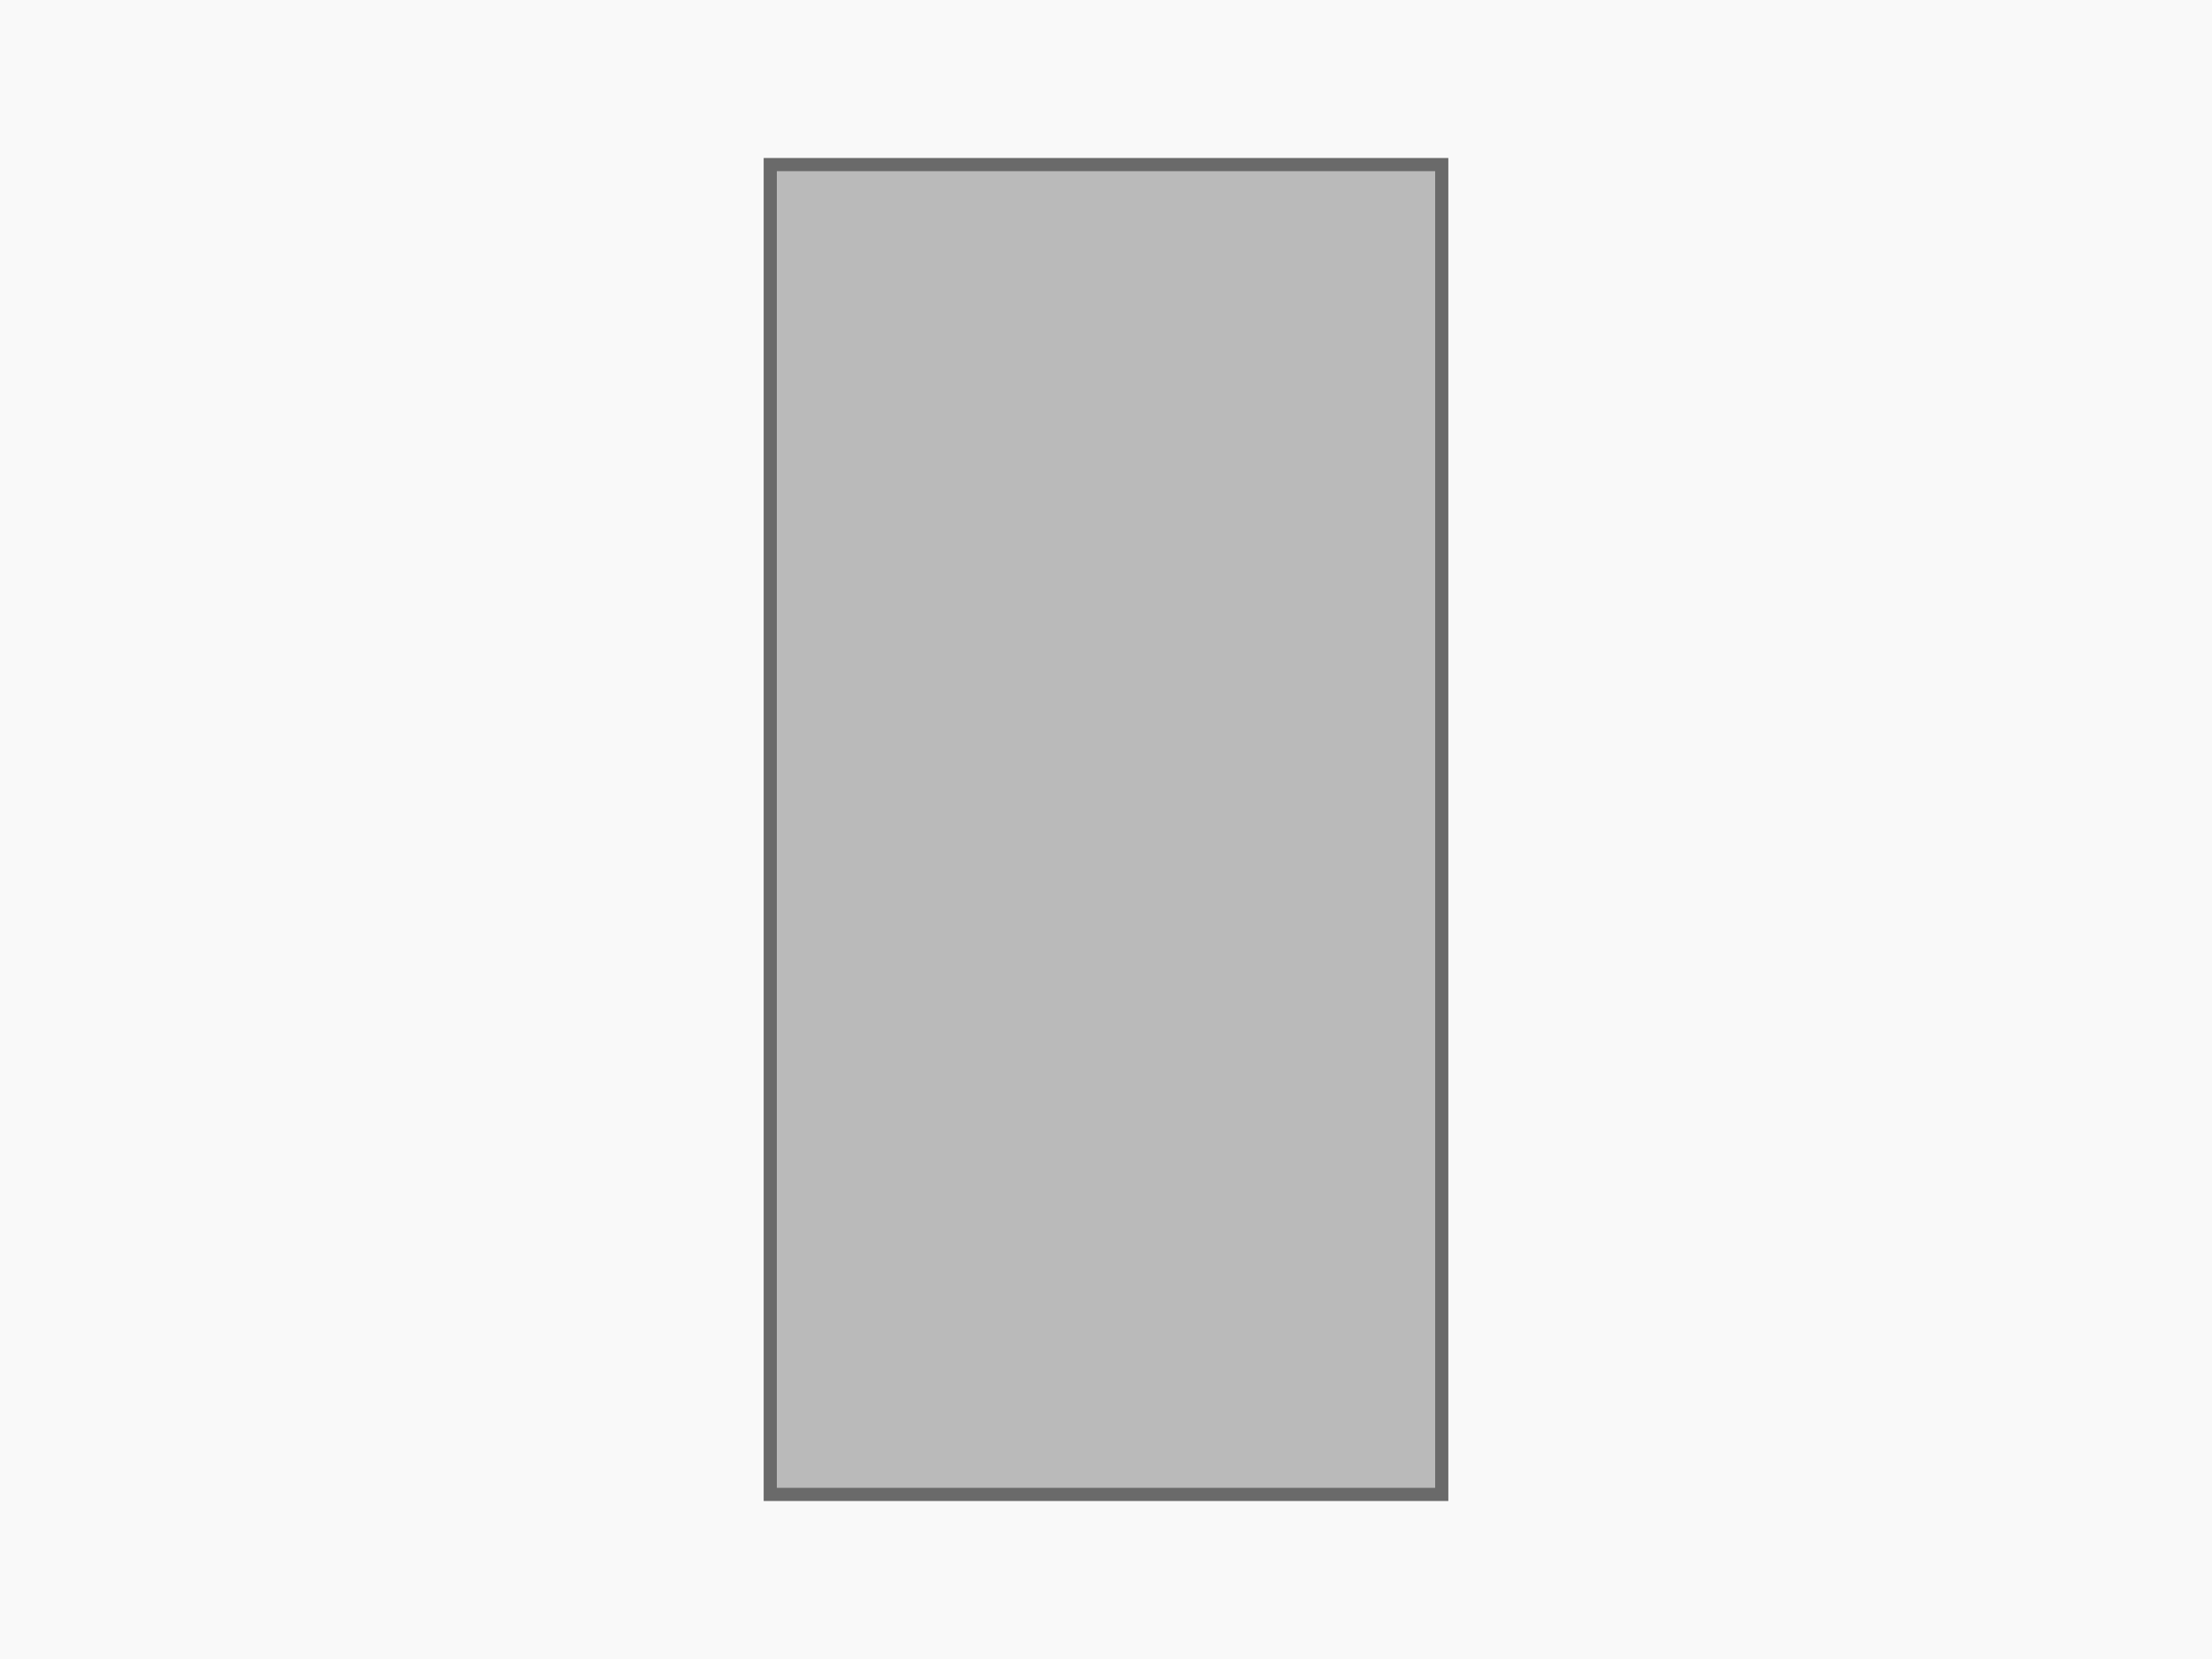
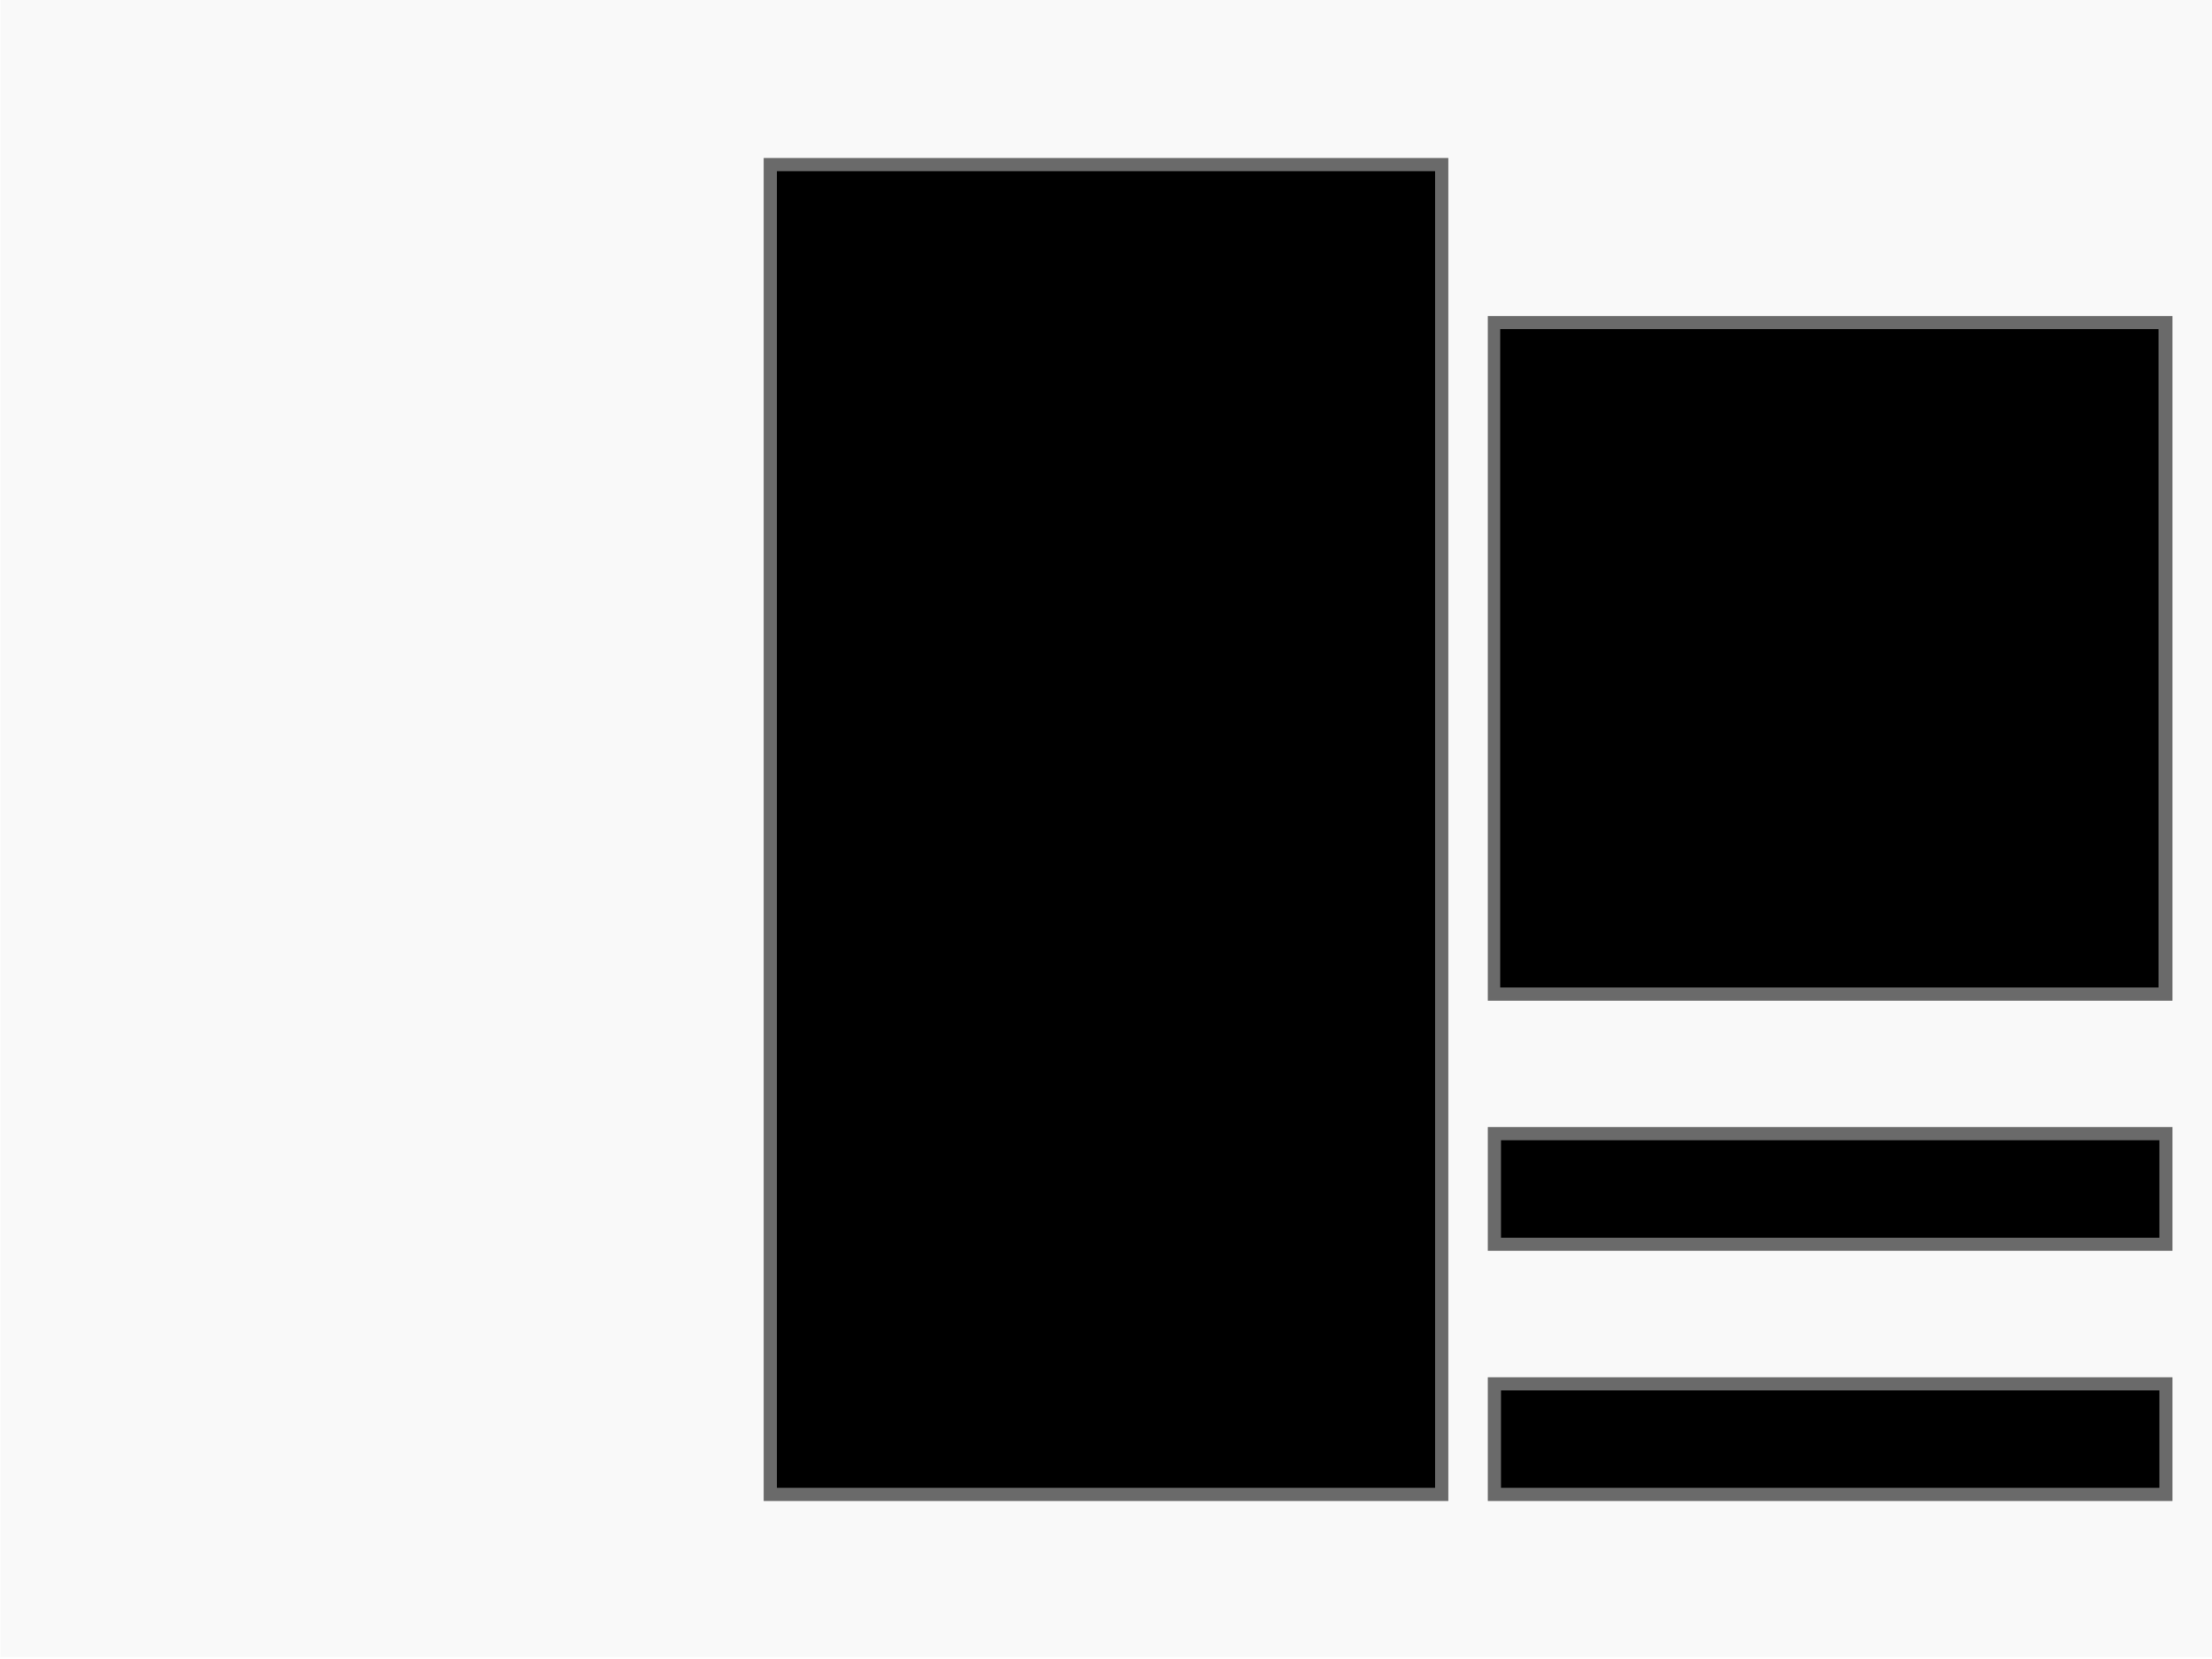
<svg xmlns="http://www.w3.org/2000/svg" xmlns:ns1="http://www.openswatchbook.org/uri/2009/osb" width="840" height="630" id="svg2" version="1.1">
  <defs id="defs4">
    <linearGradient id="linearGradient3830" ns1:paint="solid">
      <stop style="stop-color:#006db1;stop-opacity:1;" offset="0" id="stop3832" />
    </linearGradient>
  </defs>
  <g id="layer2" style="display:inline">
-     <rect style="opacity:0.25;color:#000000;fill:#e6e6e6;fill-opacity:1;fill-rule:nonzero;stroke:none;stroke-width:5;marker:none;visibility:visible;display:inline;overflow:visible;enable-background:accumulate" id="rect3774" width="840" height="630" x="0" y="9.6589403e-14" />
+     <rect style="opacity:0.25;color:#000000;fill:#e6e6e6;fill-opacity:1;fill-rule:nonzero;stroke:none;stroke-width:5;marker:none;visibility:visible;display:inline;overflow:visible;enable-background:accumulate" id="rect3774" width="840" height="630" x="0.177" y="-0.707" />
    <rect style="color:#000000;fill:#1f1f1f;fill-opacity:0.655;fill-rule:nonzero;stroke:none;stroke-width:1;marker:none;visibility:visible;display:inline;overflow:visible;enable-background:accumulate" id="rect3004-9" width="260" height="510" x="290" y="60" />
+     <rect y="120" x="565" height="260" width="260" id="rect3778" style="color:#000000;fill:#1f1f1f;fill-opacity:0.655;fill-rule:nonzero;stroke:none;stroke-width:1;marker:none;visibility:visible;display:inline;overflow:visible;enable-background:accumulate" />
+     <rect style="color:#000000;fill:#1f1f1f;fill-opacity:0.655;fill-rule:nonzero;stroke:none;stroke-width:1;marker:none;visibility:visible;display:inline;overflow:visible;enable-background:accumulate" id="rect3840" width="260" height="47" x="565" y="428" />
+     <rect y="523" x="565" height="47" width="260" id="rect3846" style="color:#000000;fill:#1f1f1f;fill-opacity:0.655;fill-rule:nonzero;stroke:none;stroke-width:1;marker:none;visibility:visible;display:inline;overflow:visible;enable-background:accumulate" />
  </g>
-   <g id="layer1" transform="translate(0,-422.3622)">
-     <rect style="opacity:0.85;color:#000000;fill:#f9f9f9;fill-opacity:0.655;fill-rule:nonzero;stroke:none;stroke-width:1;marker:none;visibility:visible;display:inline;overflow:visible;enable-background:accumulate" id="rect3004" width="250" height="500" x="295" y="487.362" />
+   <g id="layer1" transform="translate(0,-422.3622)" style="display:inline">
+     <rect style="fill:#000000;fill-opacity:1;stroke:none" id="rect3000" width="250" height="250" x="569.69" y="547.362" />
+     <rect style="color:#000000;fill:#000000;fill-opacity:1;fill-rule:nonzero;stroke:none;stroke-width:1;marker:none;visibility:visible;display:inline;overflow:visible;enable-background:accumulate" id="rect3004" width="250" height="500" x="295" y="487.362" />
+     <rect y="855.362" x="570" height="37" width="250" id="rect3842" style="fill:#000000;fill-opacity:1;stroke:none" />
+     <rect style="fill:#000000;fill-opacity:1;stroke:none" id="rect3848" width="250" height="37" x="570" y="950.362" />
  </g>
</svg>
